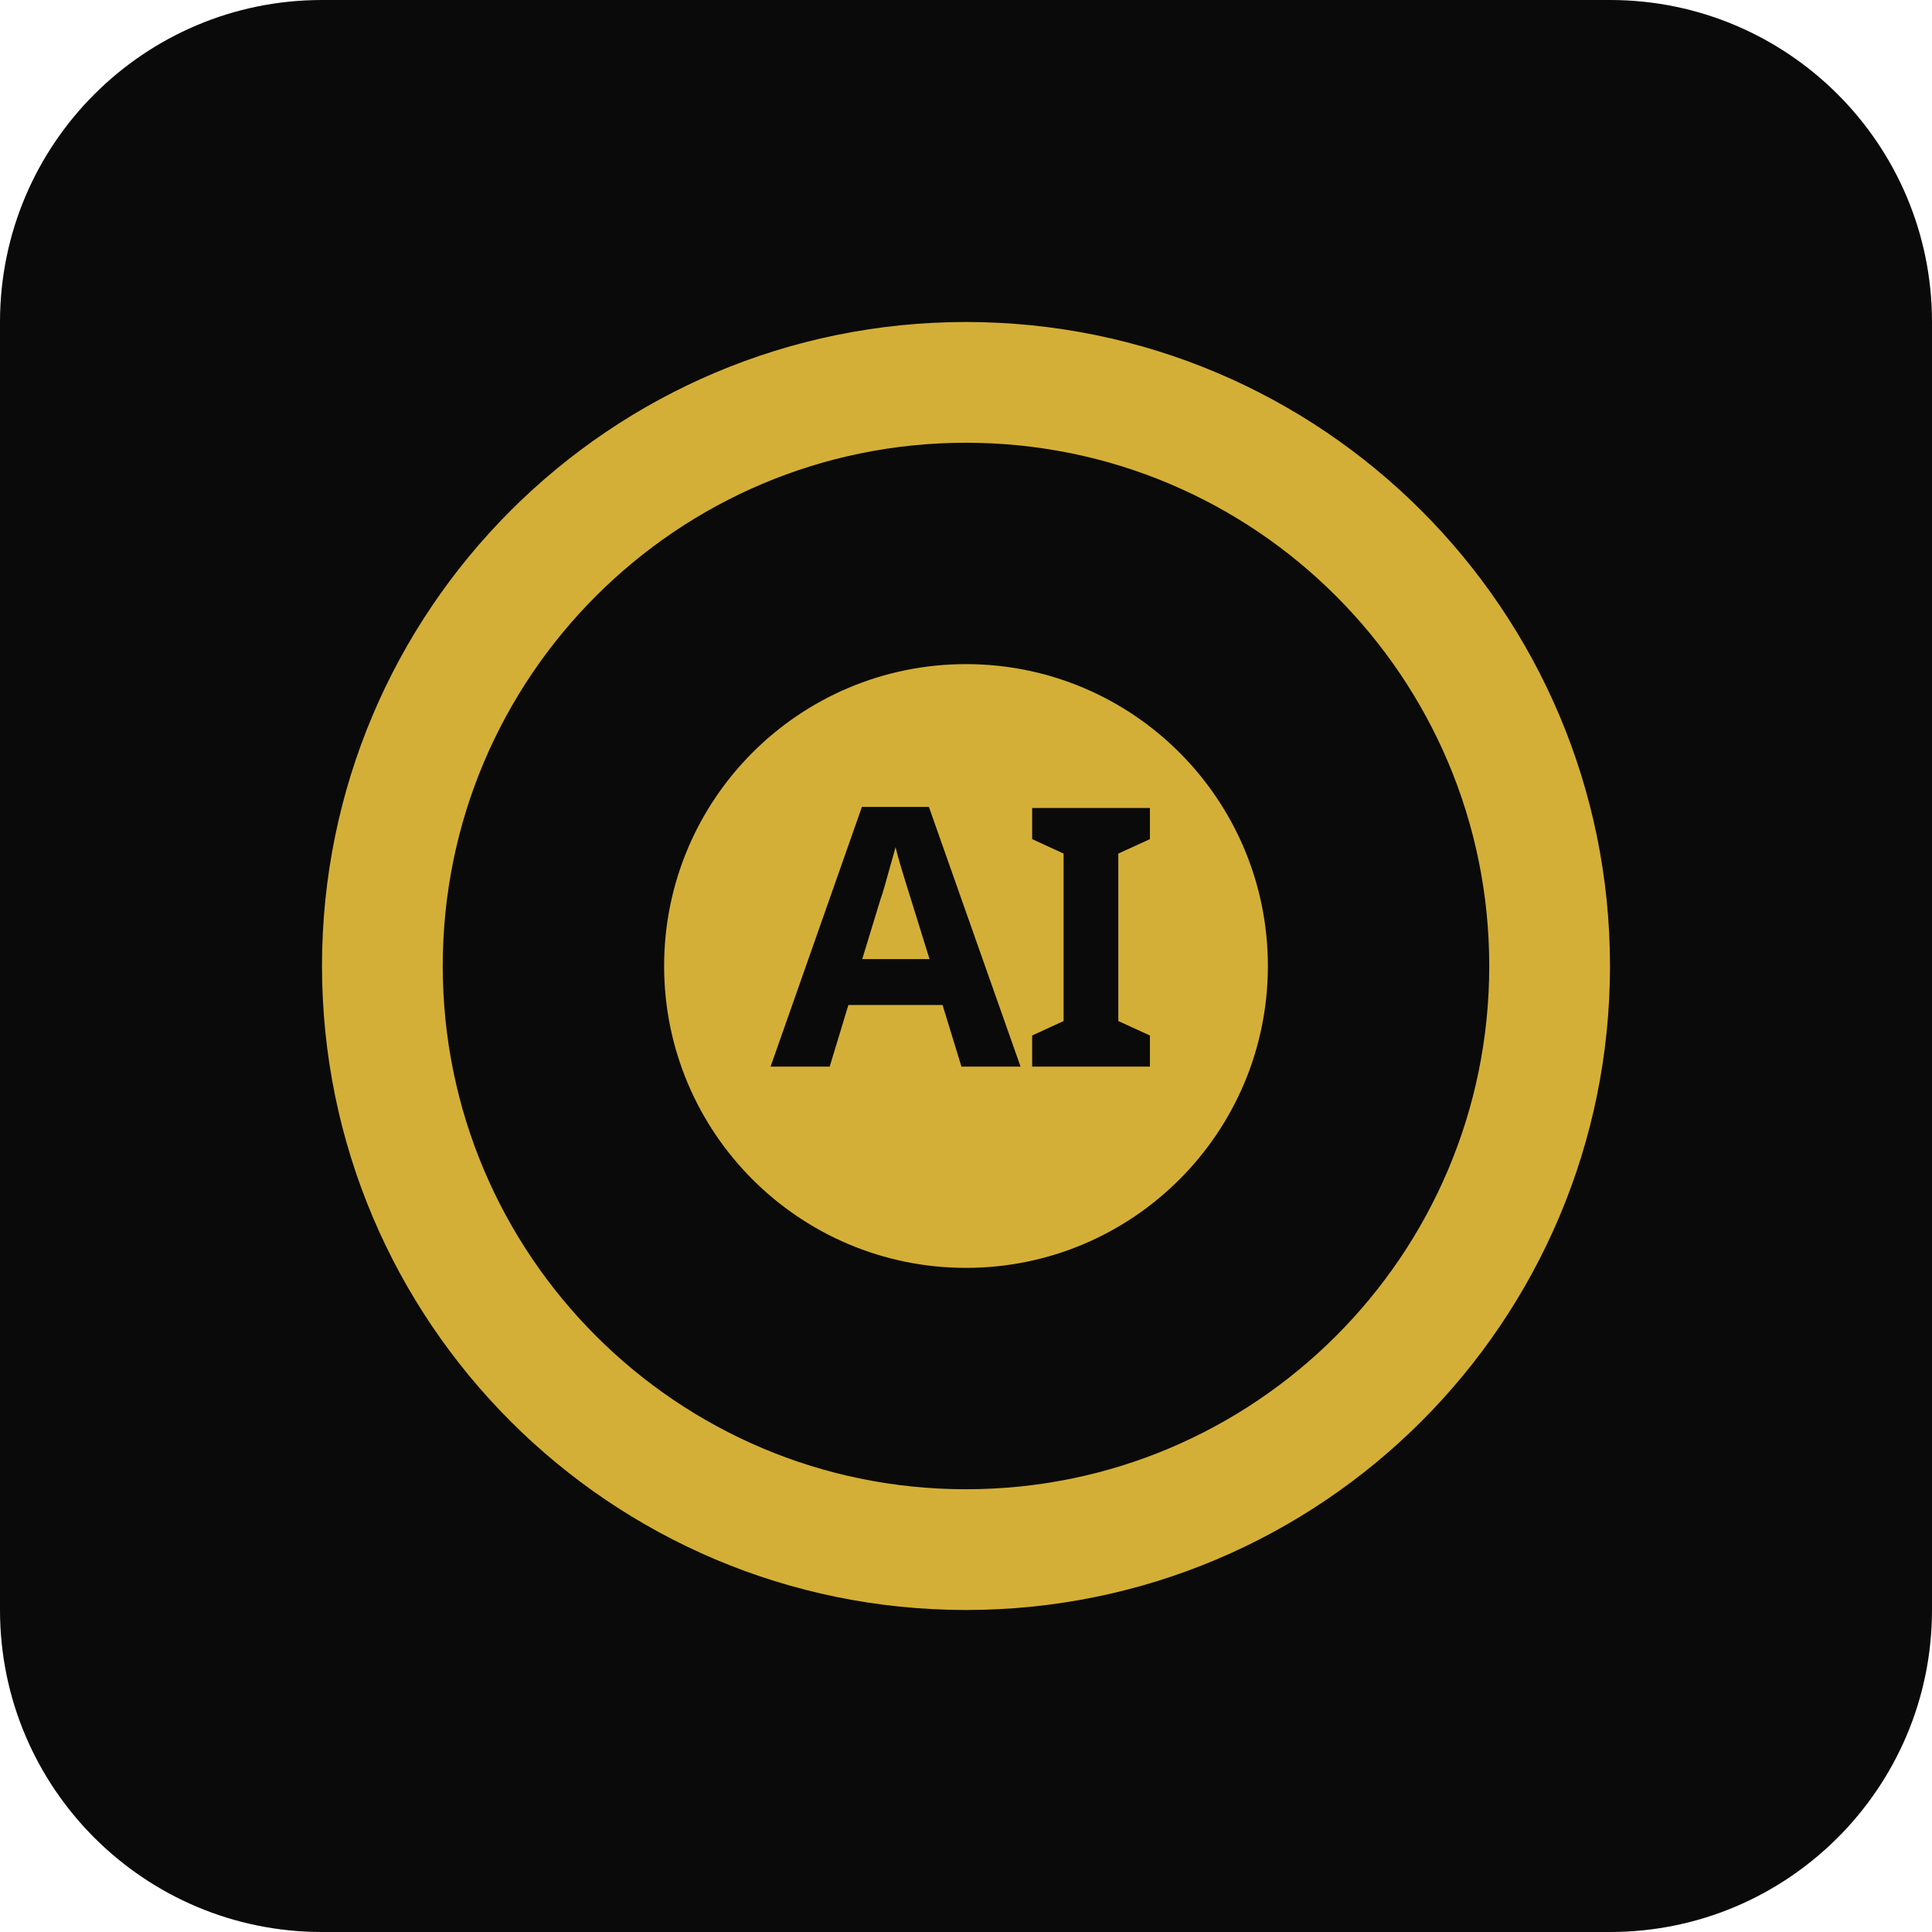
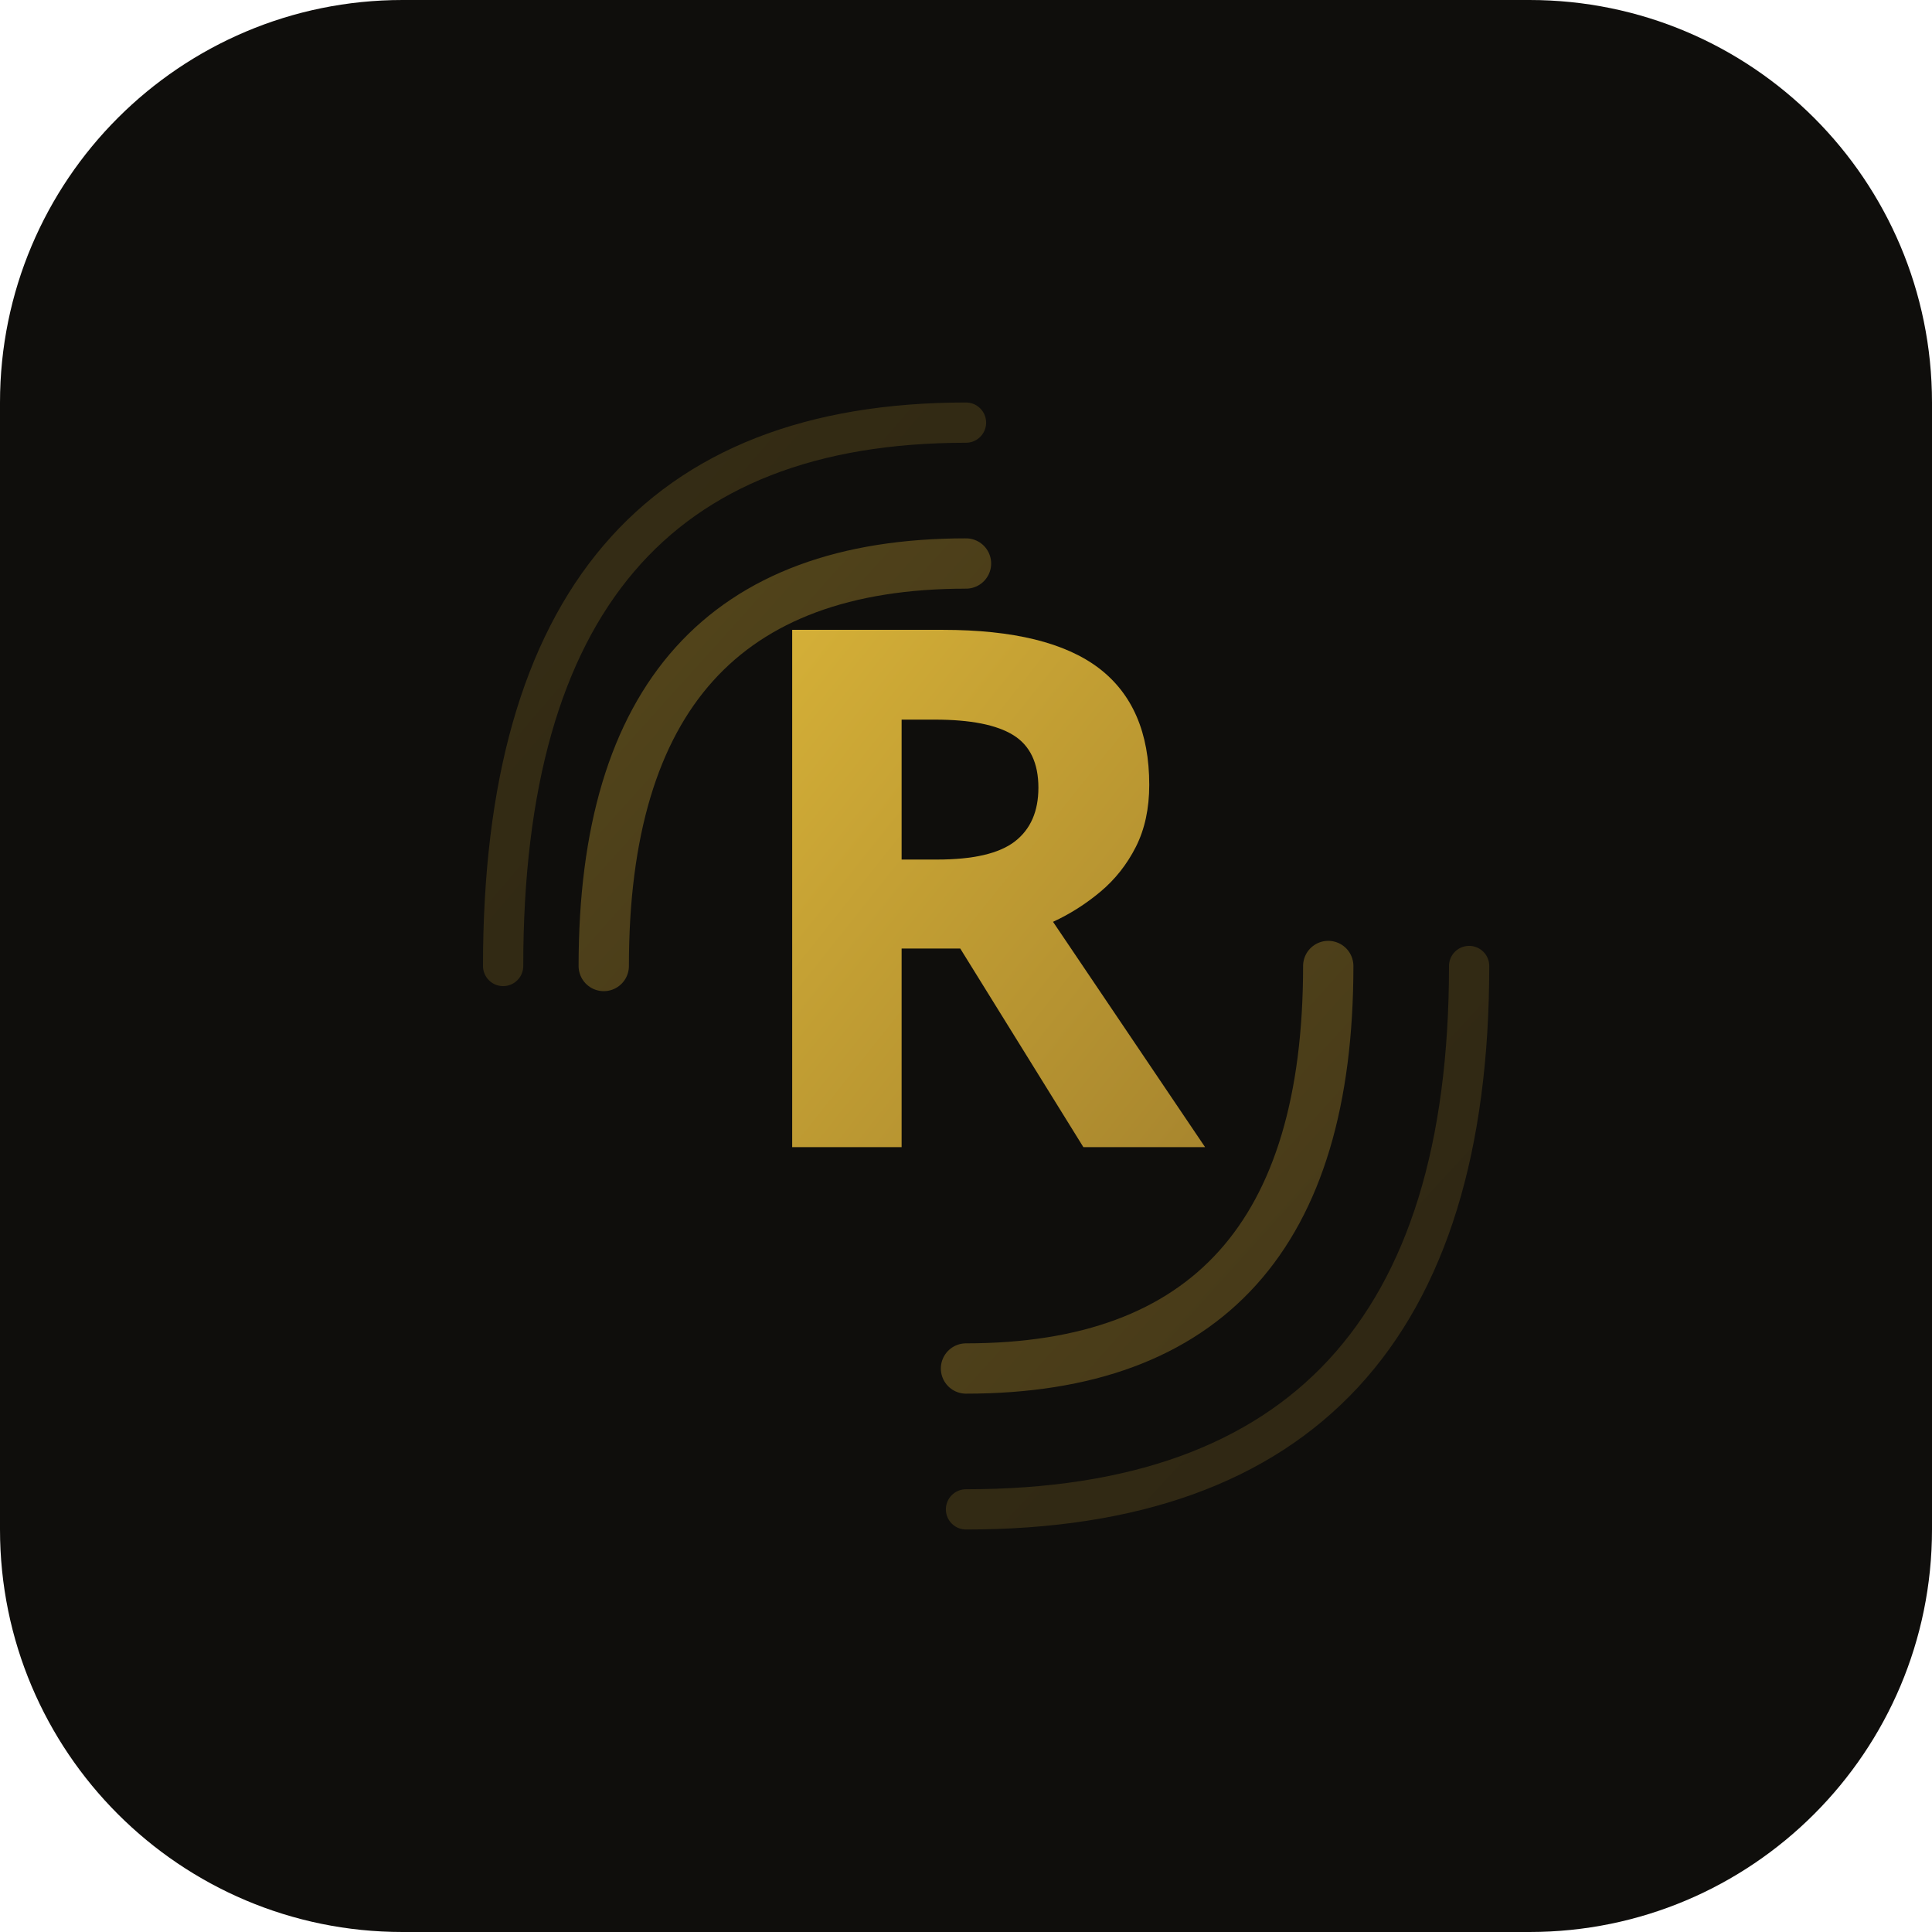
<svg xmlns="http://www.w3.org/2000/svg" viewBox="0 0 192 192" width="192" height="192">
-   <rect width="192" height="192" rx="32" fill="#0A0A0A" />
-   <circle cx="96" cy="96" r="58" fill="none" stroke="#D4AF37" stroke-width="12" />
-   <circle cx="96" cy="96" r="30" fill="#D4AF37" />
-   <text x="96" y="106" font-family="sans-serif" font-size="36" font-weight="700" fill="#0A0A0A" text-anchor="middle">AI</text>
+   <defs>
+     <linearGradient id="g1" x1="0%" y1="0%" x2="100%" y2="100%">
+       <stop offset="0%" stop-color="#D4AF37" />
+       <stop offset="100%" stop-color="#A8862E" />
+     </linearGradient>
+   </defs>
+   <rect width="192" height="192" rx="40" fill="#0F0E0C" />
+   <path d="M60 96 Q60 56, 96 56" fill="none" stroke="url(#g1)" stroke-width="5" stroke-linecap="round" opacity="0.35" />
+   <path d="M50 96 Q50 42, 96 42" fill="none" stroke="url(#g1)" stroke-width="4" stroke-linecap="round" opacity="0.2" />
+   <path d="M96 136 Q132 136, 132 96" fill="none" stroke="url(#g1)" stroke-width="5" stroke-linecap="round" opacity="0.35" />
+   <path d="M96 150 Q146 150, 146 96" fill="none" stroke="url(#g1)" stroke-width="4" stroke-linecap="round" opacity="0.2" />
+   <text x="96" y="114" font-family="'Syne',sans-serif" font-size="72" font-weight="800" fill="url(#g1)" text-anchor="middle">R</text>
</svg>
